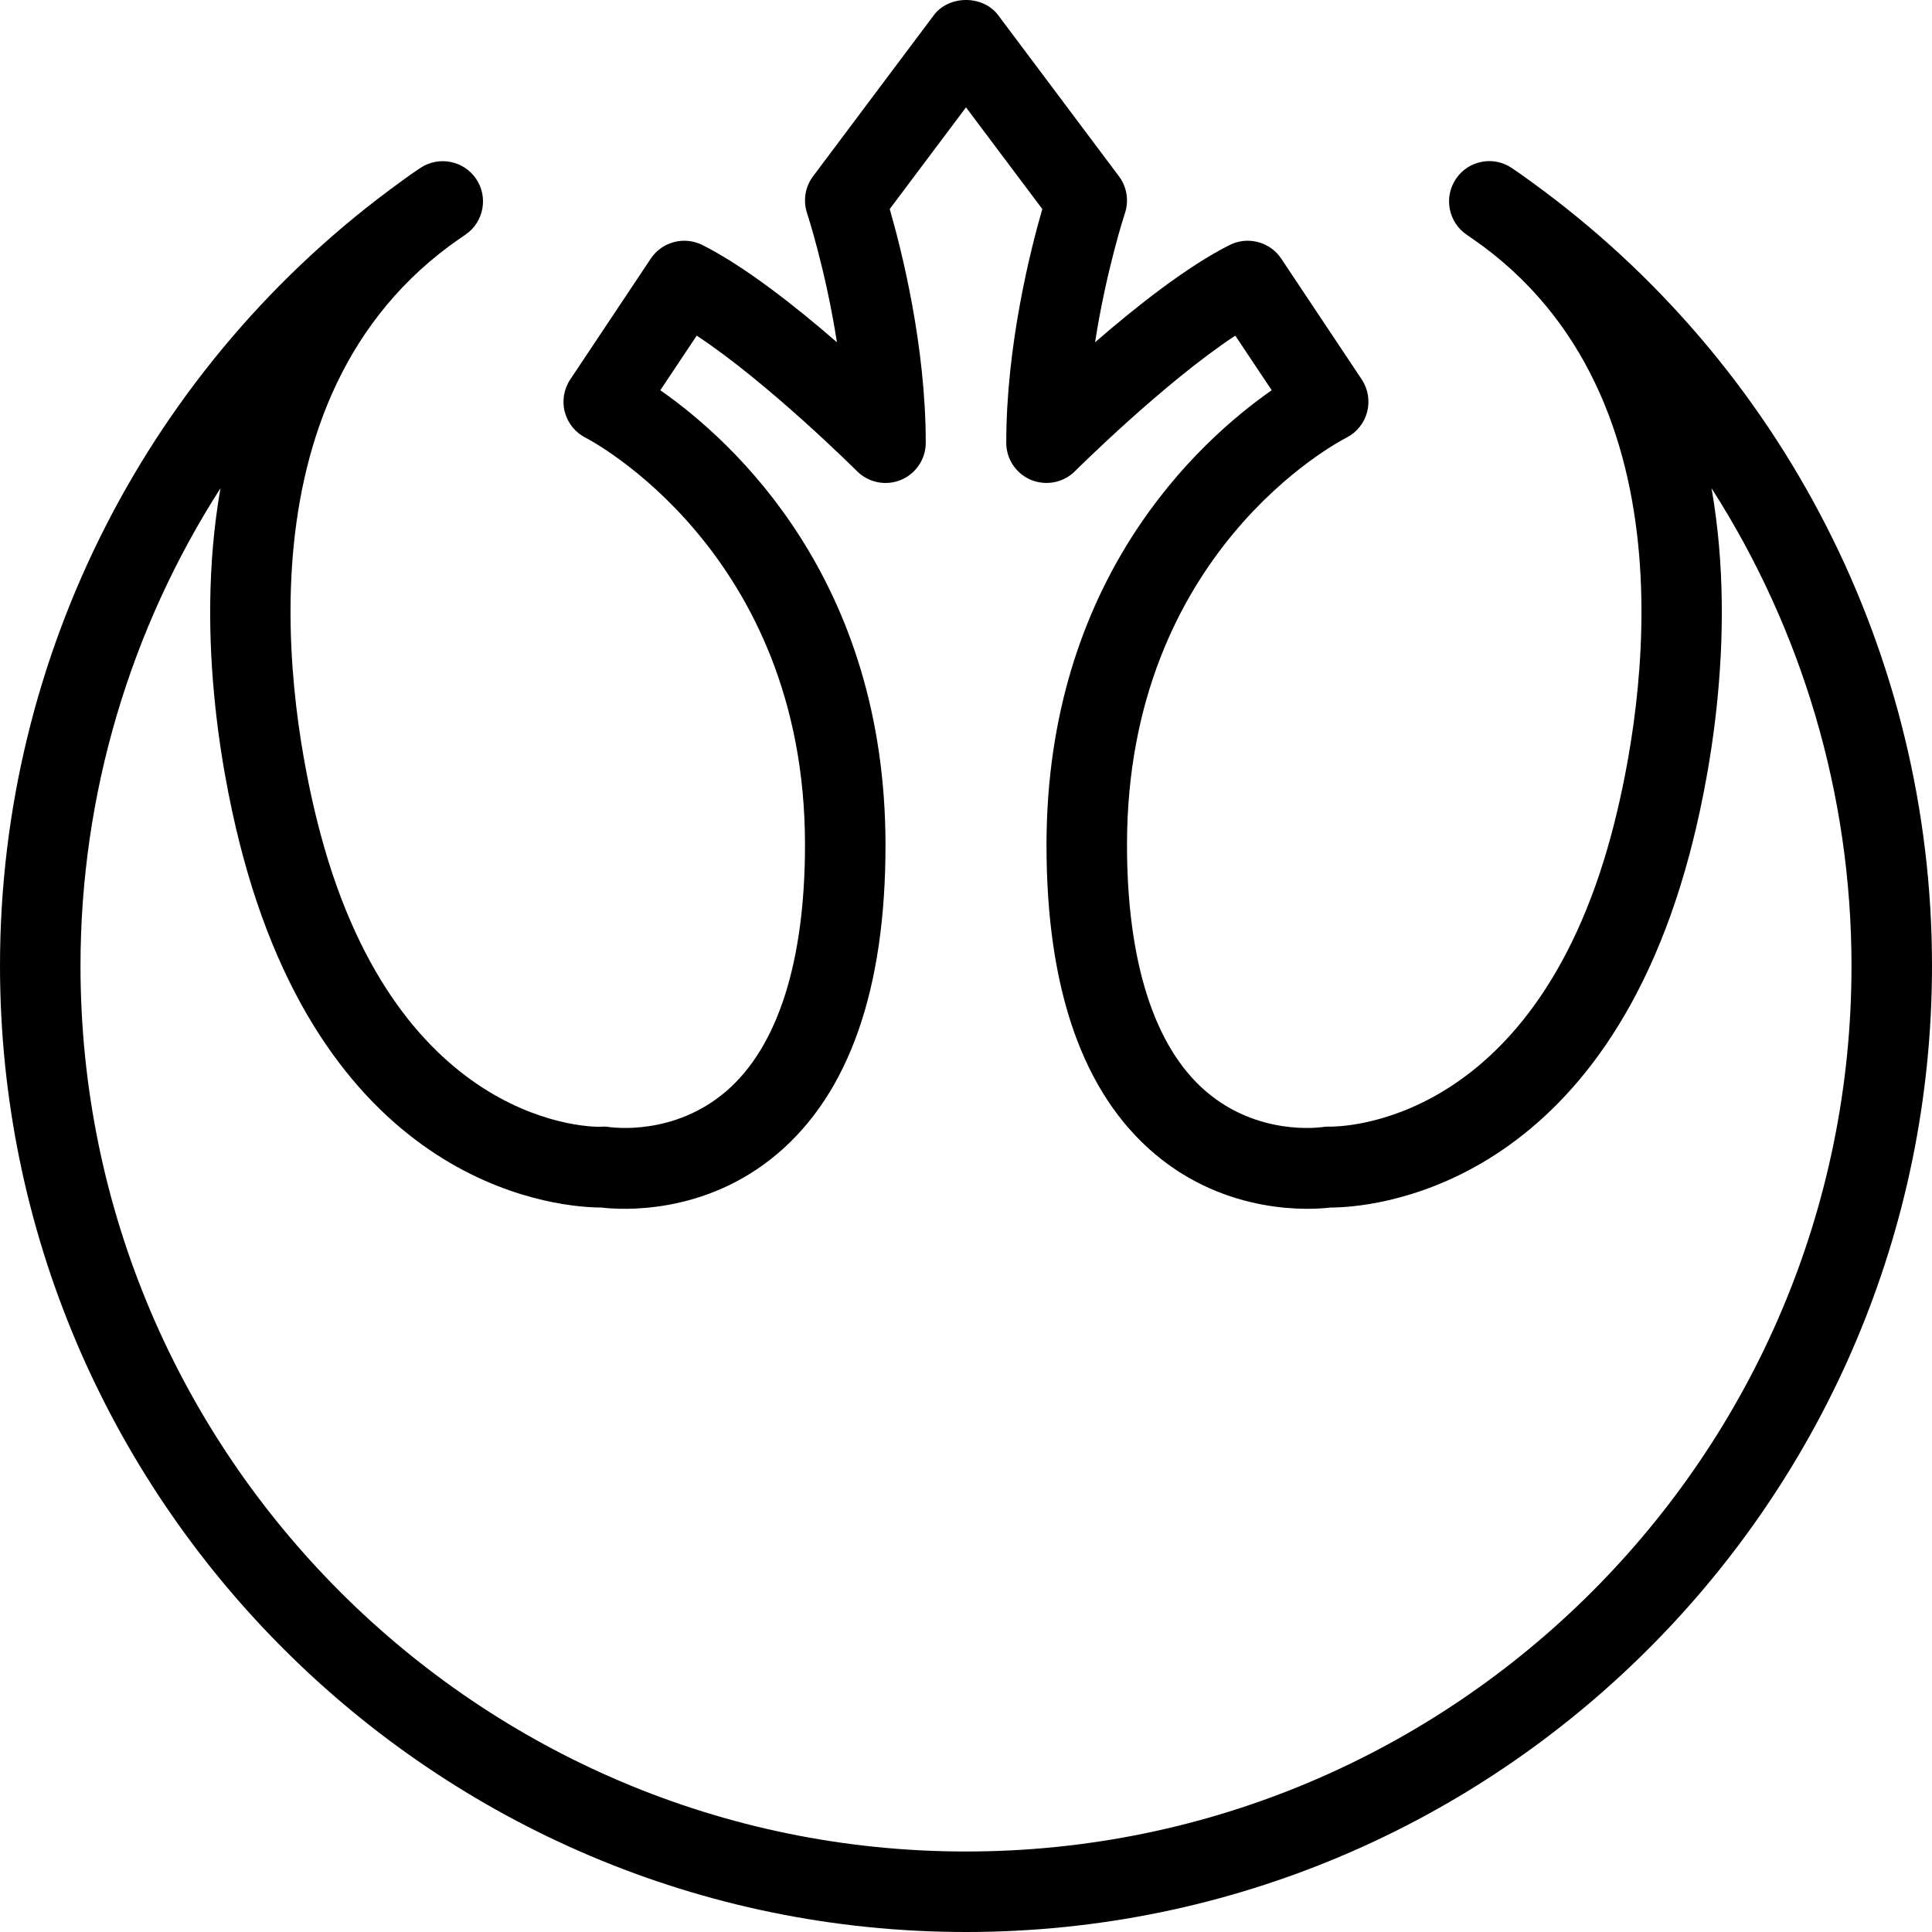
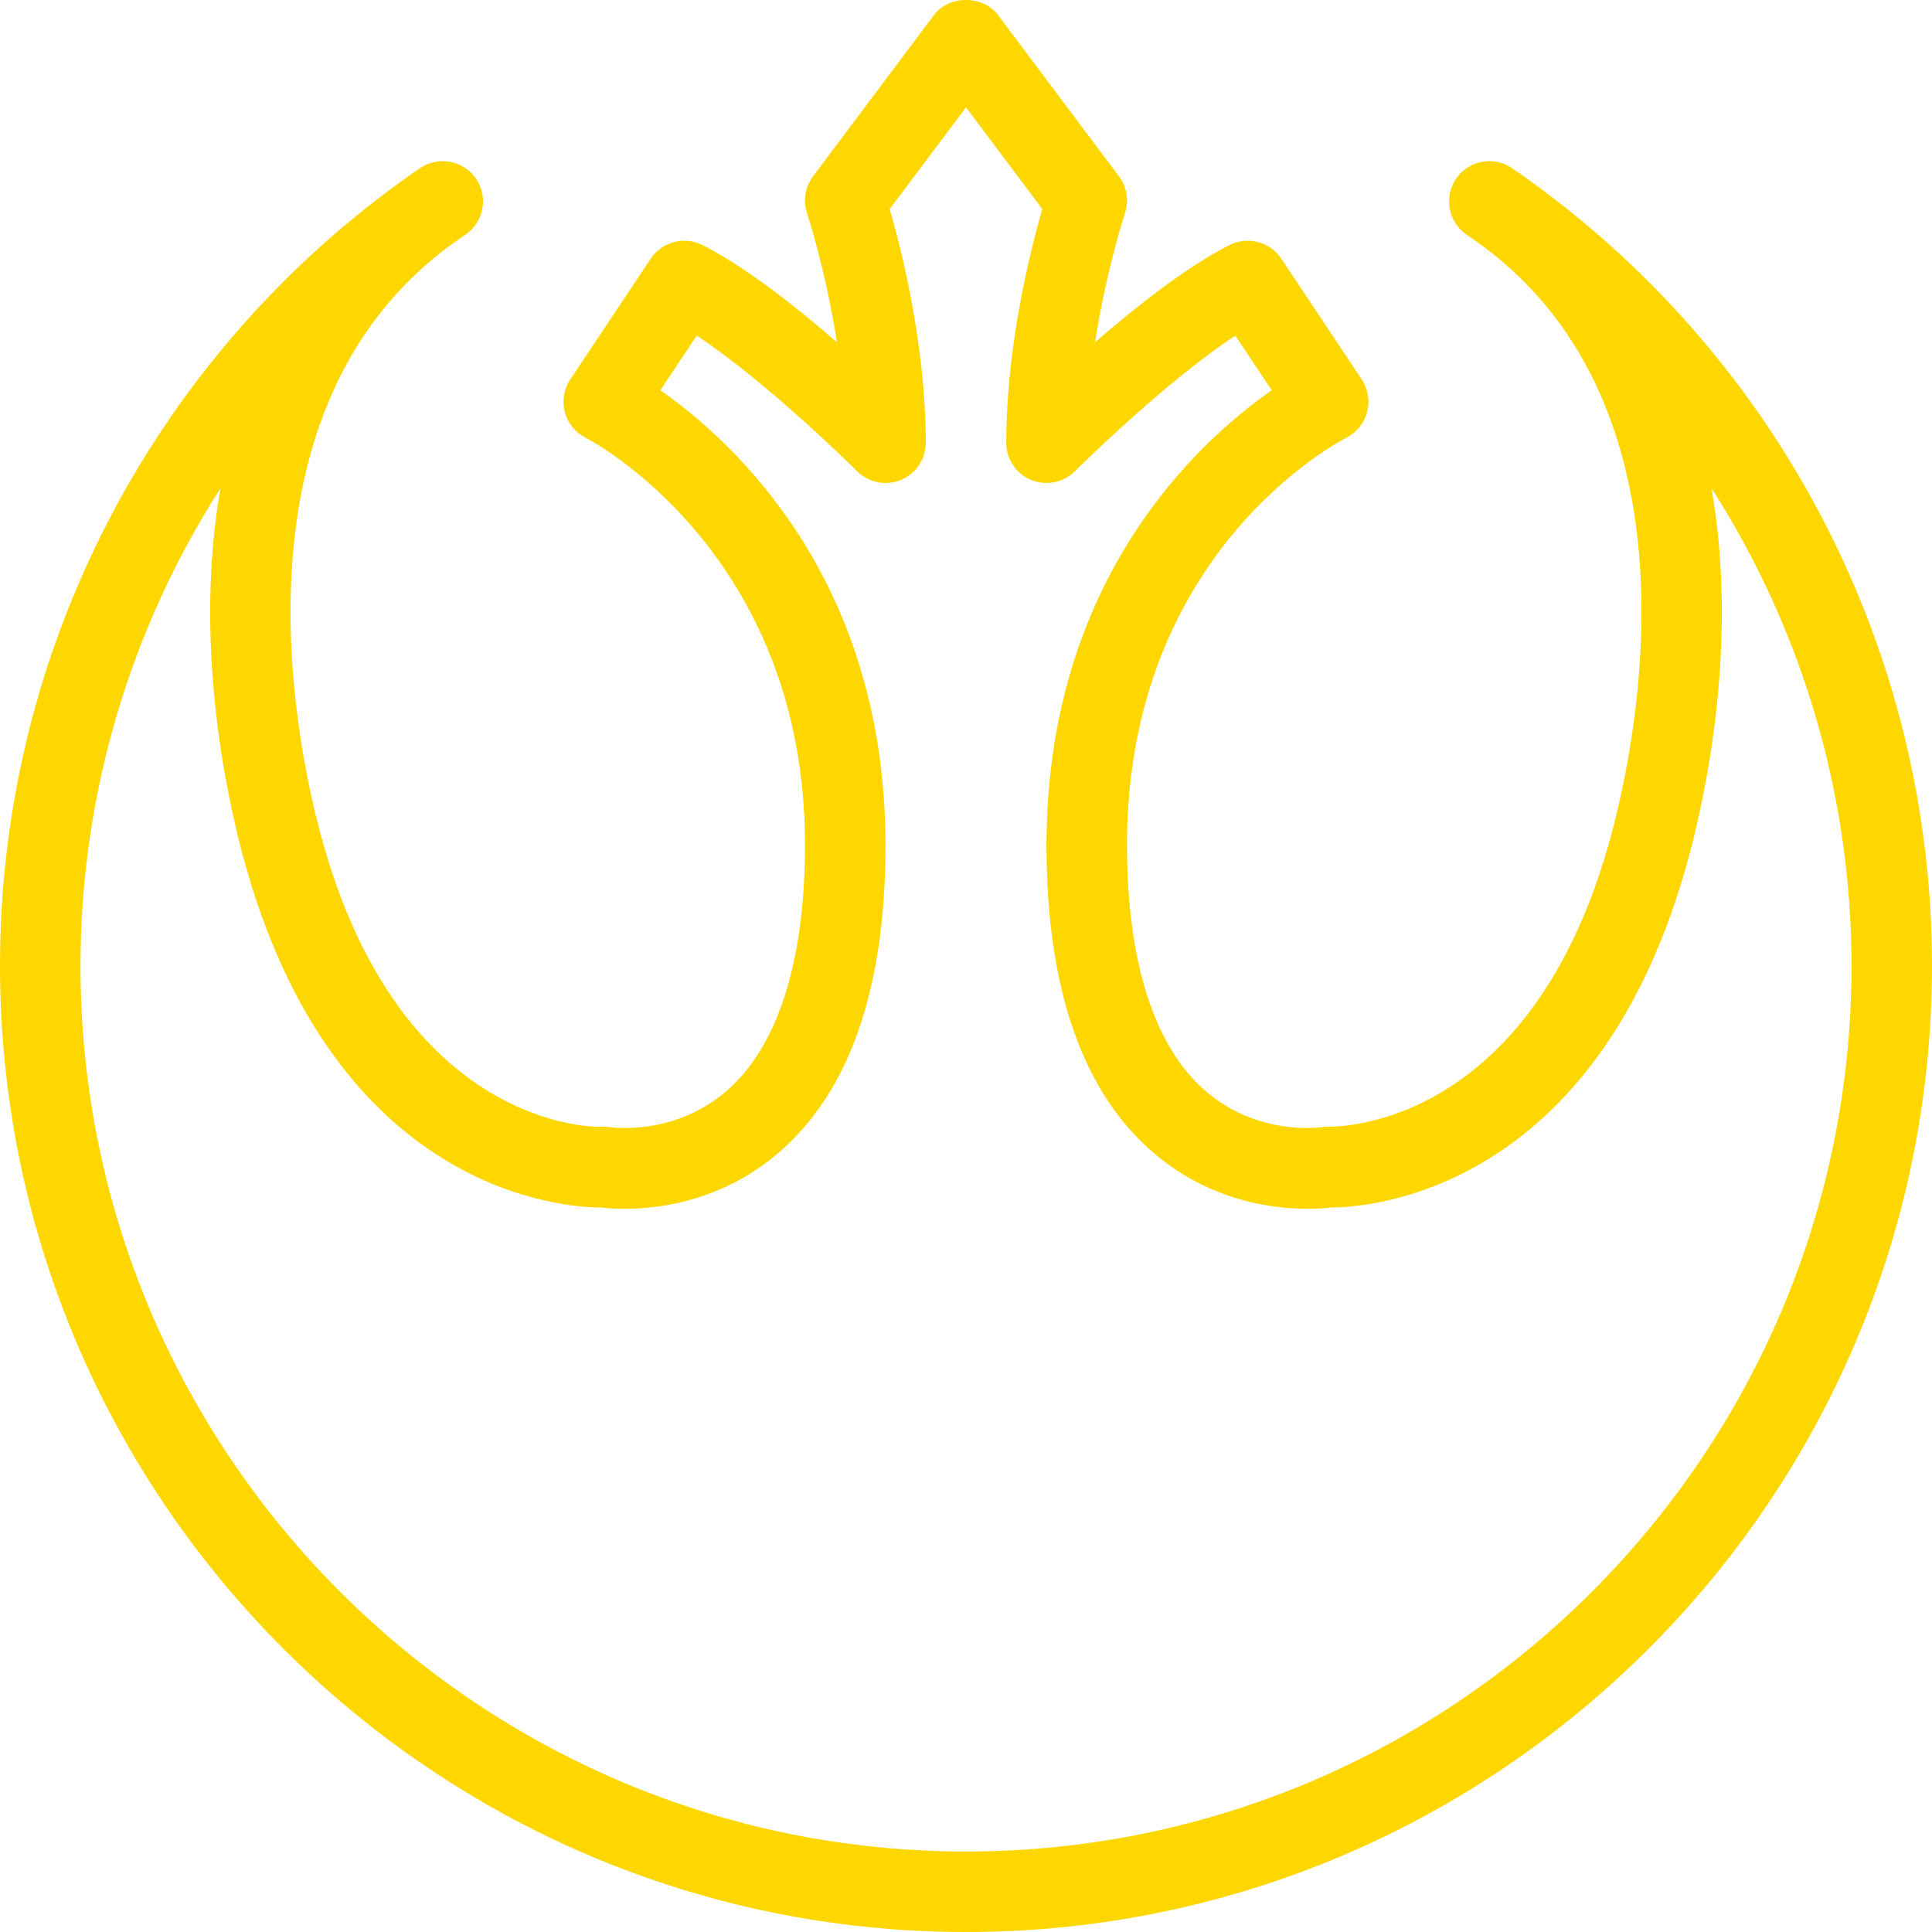
- <svg xmlns="http://www.w3.org/2000/svg" version="1.1" id="Capa_1" x="0px" y="0px" viewBox="0 0 512 512" style="enable-background:new 0 0 512 512;" xml:space="preserve">
+ <svg xmlns="http://www.w3.org/2000/svg" version="1.1" id="Capa_1" x="0px" y="0px" viewBox="0 0 512 512" fill="#FFD700" style="enable-background:new 0 0 512 512;" xml:space="preserve">
  <g>
    <g>
      <path d="M405.906,48.241c-1.719-1.282-3.49-2.532-5.323-3.752c-4.865-3.262-11.469-1.959-14.74,2.908    c-3.281,4.856-2.021,11.474,2.813,14.788c1.458,1,2.896,2.011,4.313,3.033c58.625,43.552,41.021,129.957,34.063,155.885    c-20.948,78.068-72.719,77.422-74.563,77.474c-0.729-0.063-1.469,0.031-2.135,0.125c-0.719,0.073-16.99,2.366-30.813-9.536    c-13.646-11.745-20.854-34.329-20.854-65.301c0-77.349,55.76-106.654,58.135-107.863c2.719-1.376,4.729-3.866,5.5-6.816    c0.771-2.949,0.26-6.097-1.427-8.629l-21.333-32.015c-2.979-4.471-8.854-6.013-13.646-3.627    c-11.198,5.607-24.719,16.268-35.688,25.783c2.958-19.103,7.844-33.995,7.917-34.214c1.094-3.314,0.51-6.972-1.594-9.765    l-32-42.687c-4.021-5.378-13.042-5.378-17.063,0l-32,42.687c-2.104,2.793-2.688,6.451-1.594,9.765    c0.073,0.219,4.958,15.111,7.917,34.214c-10.969-9.515-24.49-20.176-35.688-25.783c-4.802-2.387-10.656-0.844-13.646,3.627    l-21.333,32.015c-1.698,2.543-2.219,5.701-1.438,8.66c0.792,2.96,2.802,5.44,5.542,6.805    c0.583,0.292,58.104,29.962,58.104,107.842c0,30.973-7.208,53.556-20.854,65.301c-13.833,11.912-30.125,9.598-30.729,9.546    c-0.667-0.104-1.438-0.198-2.135-0.135c-1.865,0.261-53.698,0.625-74.646-77.474C78.01,195.175,60.406,108.801,119.01,65.239    c1.438-1.042,2.896-2.063,4.365-3.074c4.833-3.314,6.083-9.921,2.792-14.778c-3.271-4.825-9.833-6.128-14.75-2.897    c-1.813,1.209-3.573,2.449-5.271,3.71C39.563,96.368,0,173.529,0,255.88C0,397.103,114.844,512,256,512s256-114.897,256-256.12    C512,173.56,472.458,96.42,405.906,48.241z M256,490.667C126.604,490.667,21.333,385.396,21.333,256    c0-45.531,13.208-89.333,37.094-126.615c-7.104,40.563,1.385,80.427,5.938,97.375c24.083,89.781,85.667,93.25,95,93.25    c0,0,0.01,0,0.021,0c5.271,0.646,27.417,2.031,46.635-14.25c19.01-16.104,28.646-43.604,28.646-81.76    c0-70.385-40.219-106.99-59.677-120.583l9.646-14.469c18.906,12.448,42.219,35.656,42.49,35.927    c3.063,3.052,7.667,3.948,11.625,2.313c3.99-1.656,6.583-5.542,6.583-9.854c0-25.76-6.417-51.104-9.552-61.938L256,28.448    l20.219,26.948c-3.135,10.833-9.552,36.177-9.552,61.938c0,4.313,2.594,8.198,6.583,9.854c3.99,1.615,8.573,0.74,11.625-2.313    c0.271-0.271,23.583-23.479,42.49-35.927l9.646,14.469C317.552,117.01,277.333,153.615,277.333,224    c0,38.156,9.635,65.656,28.646,81.76c19.219,16.281,41.385,14.896,46.635,14.25c0.01,0,0.01,0,0.021,0    c9.344,0,70.917-3.479,95-93.25c4.552-16.948,13.042-56.813,5.938-97.375c23.885,37.281,37.094,81.083,37.094,126.615    C490.667,385.396,385.396,490.667,256,490.667z" />
    </g>
  </g>
  <g>
</g>
  <g>
</g>
  <g>
</g>
  <g>
</g>
  <g>
</g>
  <g>
</g>
  <g>
</g>
  <g>
</g>
  <g>
</g>
  <g>
</g>
  <g>
</g>
  <g>
</g>
  <g>
</g>
  <g>
</g>
  <g>
</g>
</svg>
